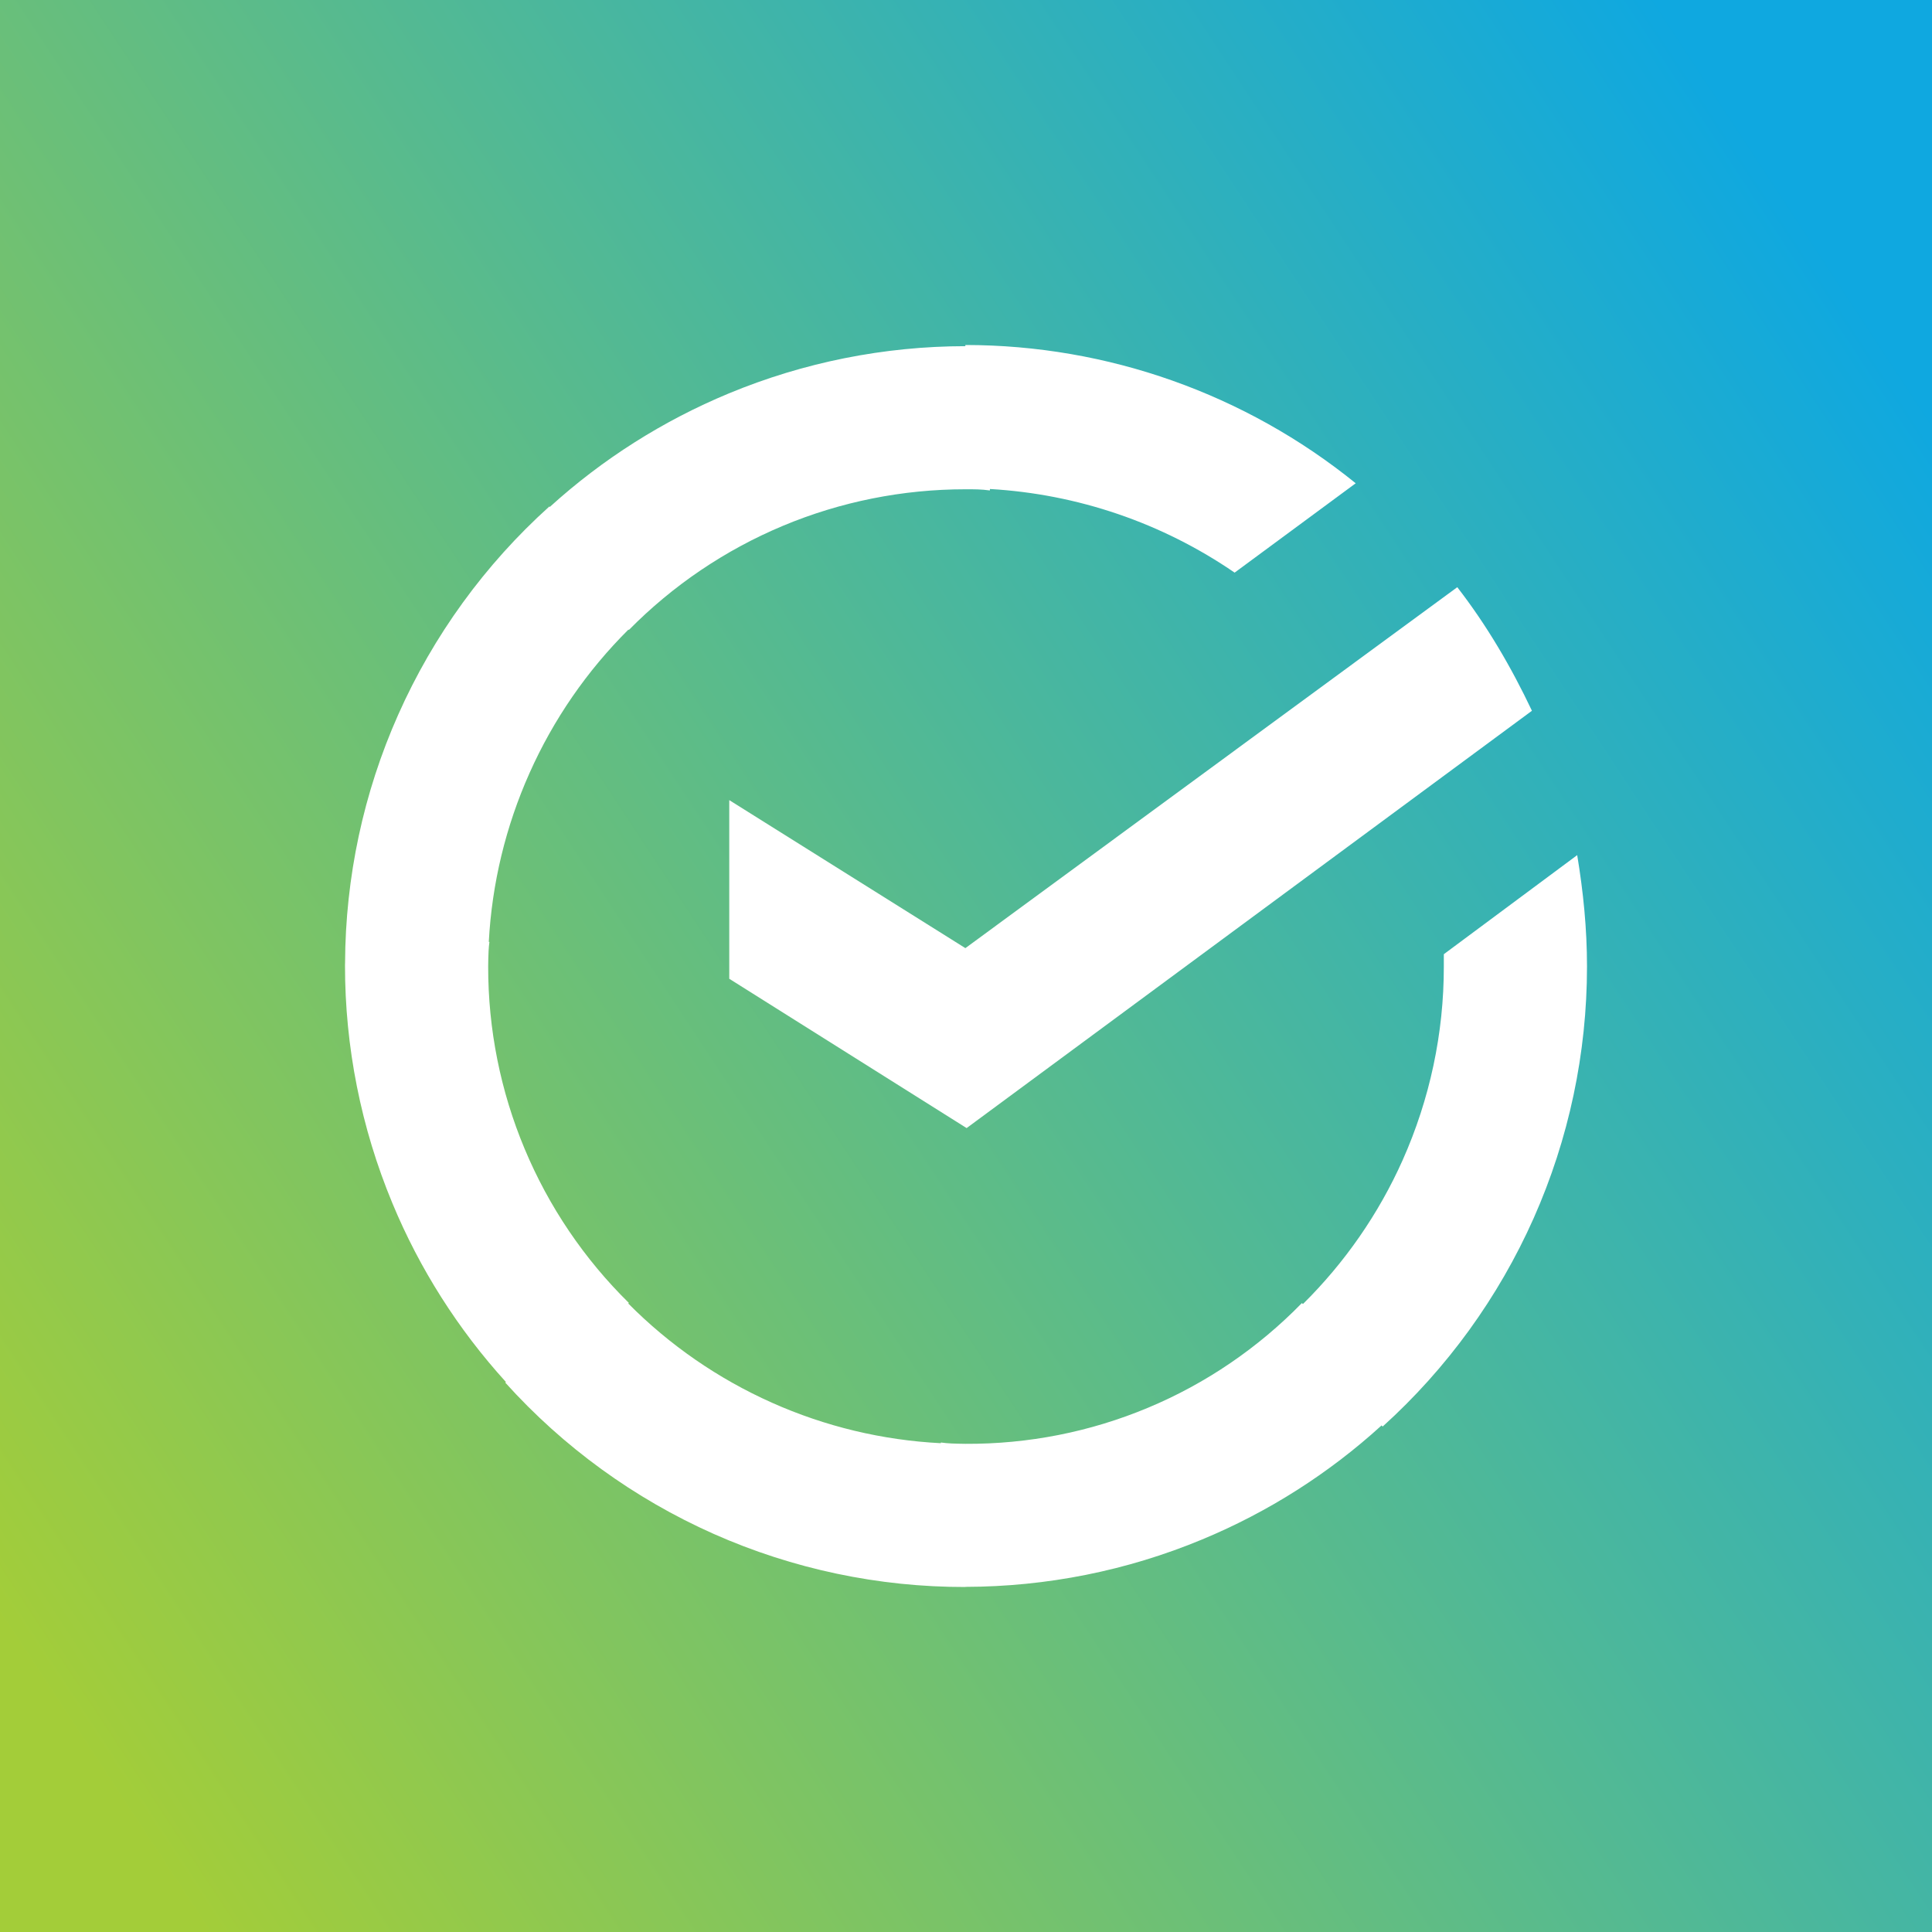
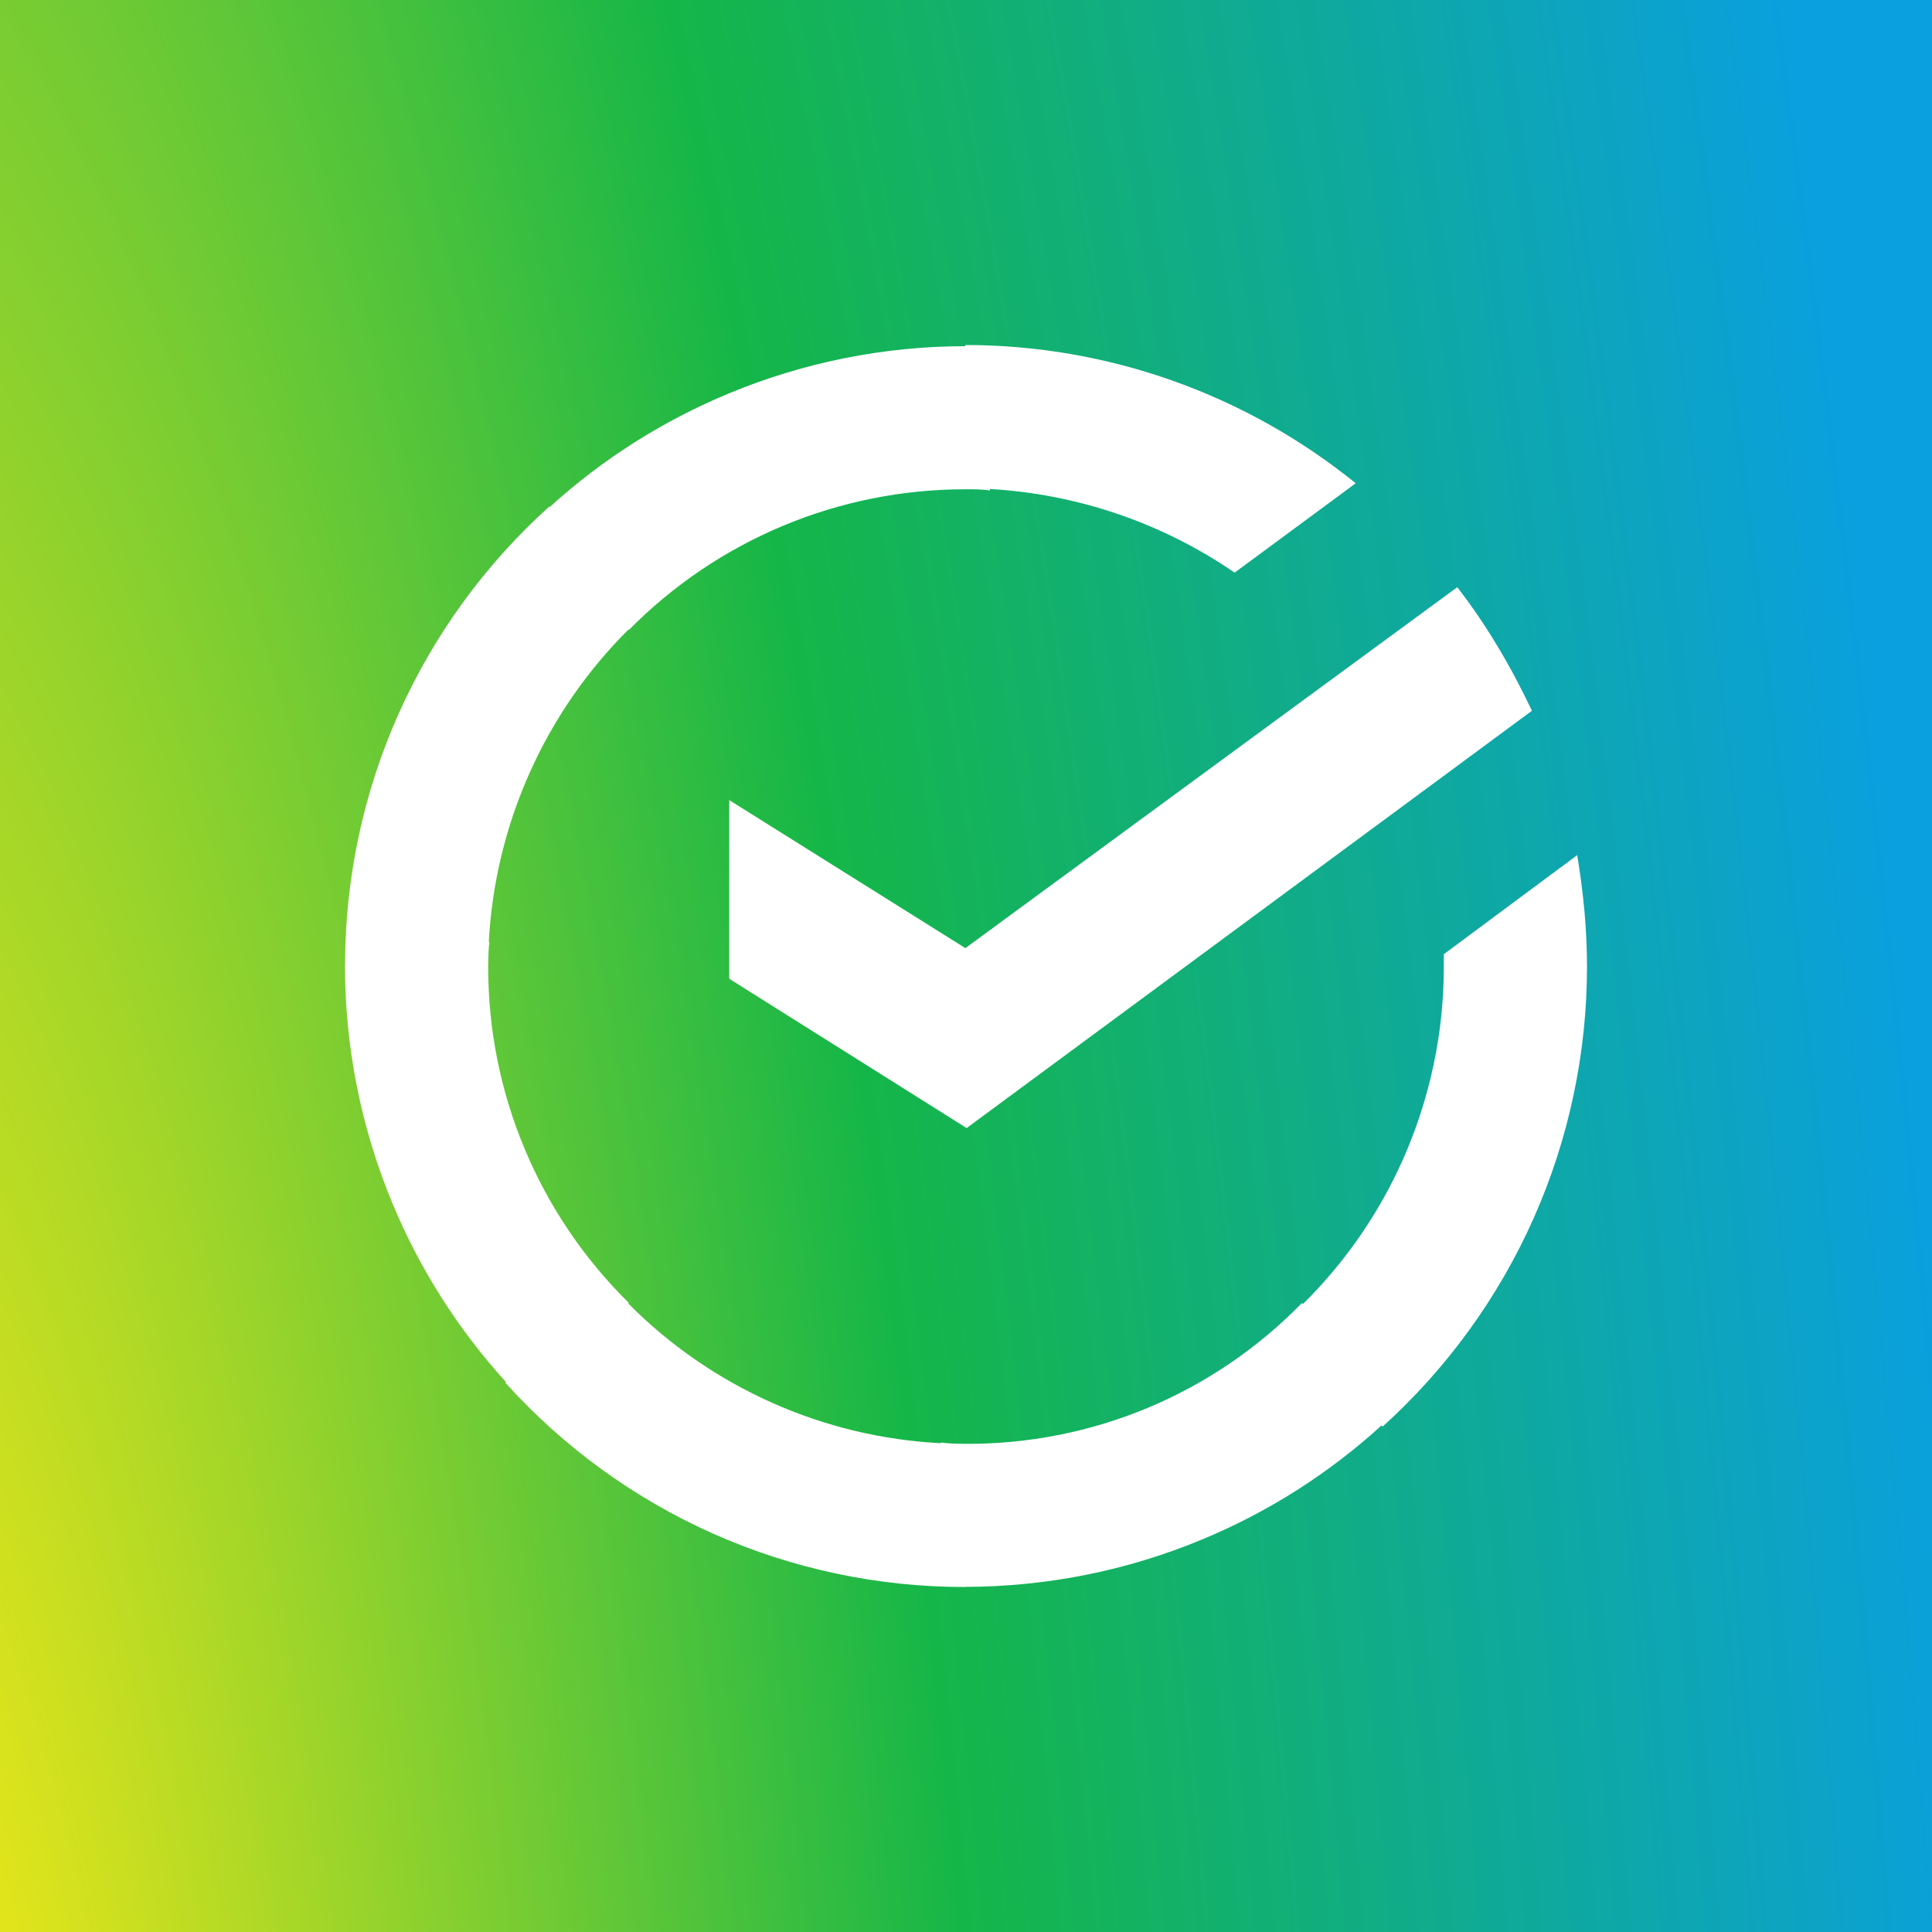
<svg xmlns="http://www.w3.org/2000/svg" width="28" height="28" viewBox="0 0 28 28" fill="none">
-   <rect width="28" height="28" fill="url(#paint0_linear_1130_5788)" />
+   <rect width="28" height="28" fill="url(#paint0_radial_93_1895)" />
  <path d="M13.991 5C16.051 5.001 18.048 5.708 19.648 7.004L17.893 8.299C16.842 7.577 15.615 7.16 14.347 7.087L14.346 7.108C14.221 7.09 14.115 7.091 13.991 7.091C13.084 7.091 12.185 7.27 11.348 7.62C10.511 7.97 9.751 8.484 9.114 9.13L9.108 9.124C8.507 9.722 8.021 10.426 7.675 11.202C7.329 11.976 7.129 12.806 7.084 13.65L7.093 13.651C7.086 13.696 7.084 13.739 7.081 13.78C7.078 13.856 7.075 13.932 7.075 14.008C7.074 14.915 7.253 15.813 7.603 16.649C7.953 17.487 8.467 18.247 9.114 18.883L9.105 18.891C9.703 19.494 10.408 19.981 11.185 20.328C11.959 20.674 12.79 20.873 13.635 20.916L13.636 20.906C13.69 20.914 13.741 20.917 13.791 20.92C13.858 20.922 13.925 20.925 13.991 20.925C14.899 20.93 15.8 20.753 16.638 20.402C17.476 20.052 18.234 19.535 18.868 18.885L18.883 18.899C19.489 18.3 19.98 17.593 20.328 16.814C20.722 15.93 20.926 14.974 20.925 14.007V13.829L22.858 12.393C22.946 12.925 23 13.457 23 14.007C23 15.264 22.737 16.507 22.227 17.655C21.716 18.804 20.971 19.832 20.038 20.675L20.023 20.658C19.258 21.355 18.378 21.915 17.42 22.312C16.333 22.764 15.168 22.996 13.991 22.998V23C12.734 23.002 11.491 22.74 10.342 22.23C9.193 21.719 8.164 20.972 7.323 20.038L7.332 20.029C6.639 19.266 6.081 18.389 5.686 17.436C5.232 16.343 4.999 15.171 5 13.988C5 13.977 5.001 13.966 5.001 13.955C5.006 12.716 5.267 11.491 5.771 10.358C6.281 9.21 7.028 8.181 7.962 7.34L7.968 7.347C8.731 6.654 9.608 6.098 10.562 5.702C11.649 5.251 12.814 5.018 13.991 5.017V5Z" fill="white" />
  <path d="M21.12 8.51C21.546 9.06 21.9 9.663 22.202 10.301L14.009 16.349L10.569 14.185V11.596L13.991 13.741L21.12 8.51Z" fill="white" />
  <defs>
-     <linearGradient id="paint0_linear_1130_5788" x1="-3.61041e-07" y1="28.479" x2="32.404" y2="7.18" gradientUnits="userSpaceOnUse">
-       <stop offset="0.07" stop-color="#A3CD39" />
-       <stop offset="0.26" stop-color="#81C55F" />
-       <stop offset="0.922" stop-color="#0FA8E0" />
-     </linearGradient>
+     <radialGradient id="paint0_radial_93_1895" cx="0" cy="0" r="1" gradientTransform="matrix(38.6327 -34.4166 21.2959 151.905 -1.73554 34.4167)" gradientUnits="userSpaceOnUse">
+       <stop offset="0.064" stop-color="#EAE619" />
+       <stop offset="0.39" stop-color="#15B648" />
+       <stop offset="0.746" stop-color="#0A9FDF" />
+     </radialGradient>
  </defs>
</svg>
